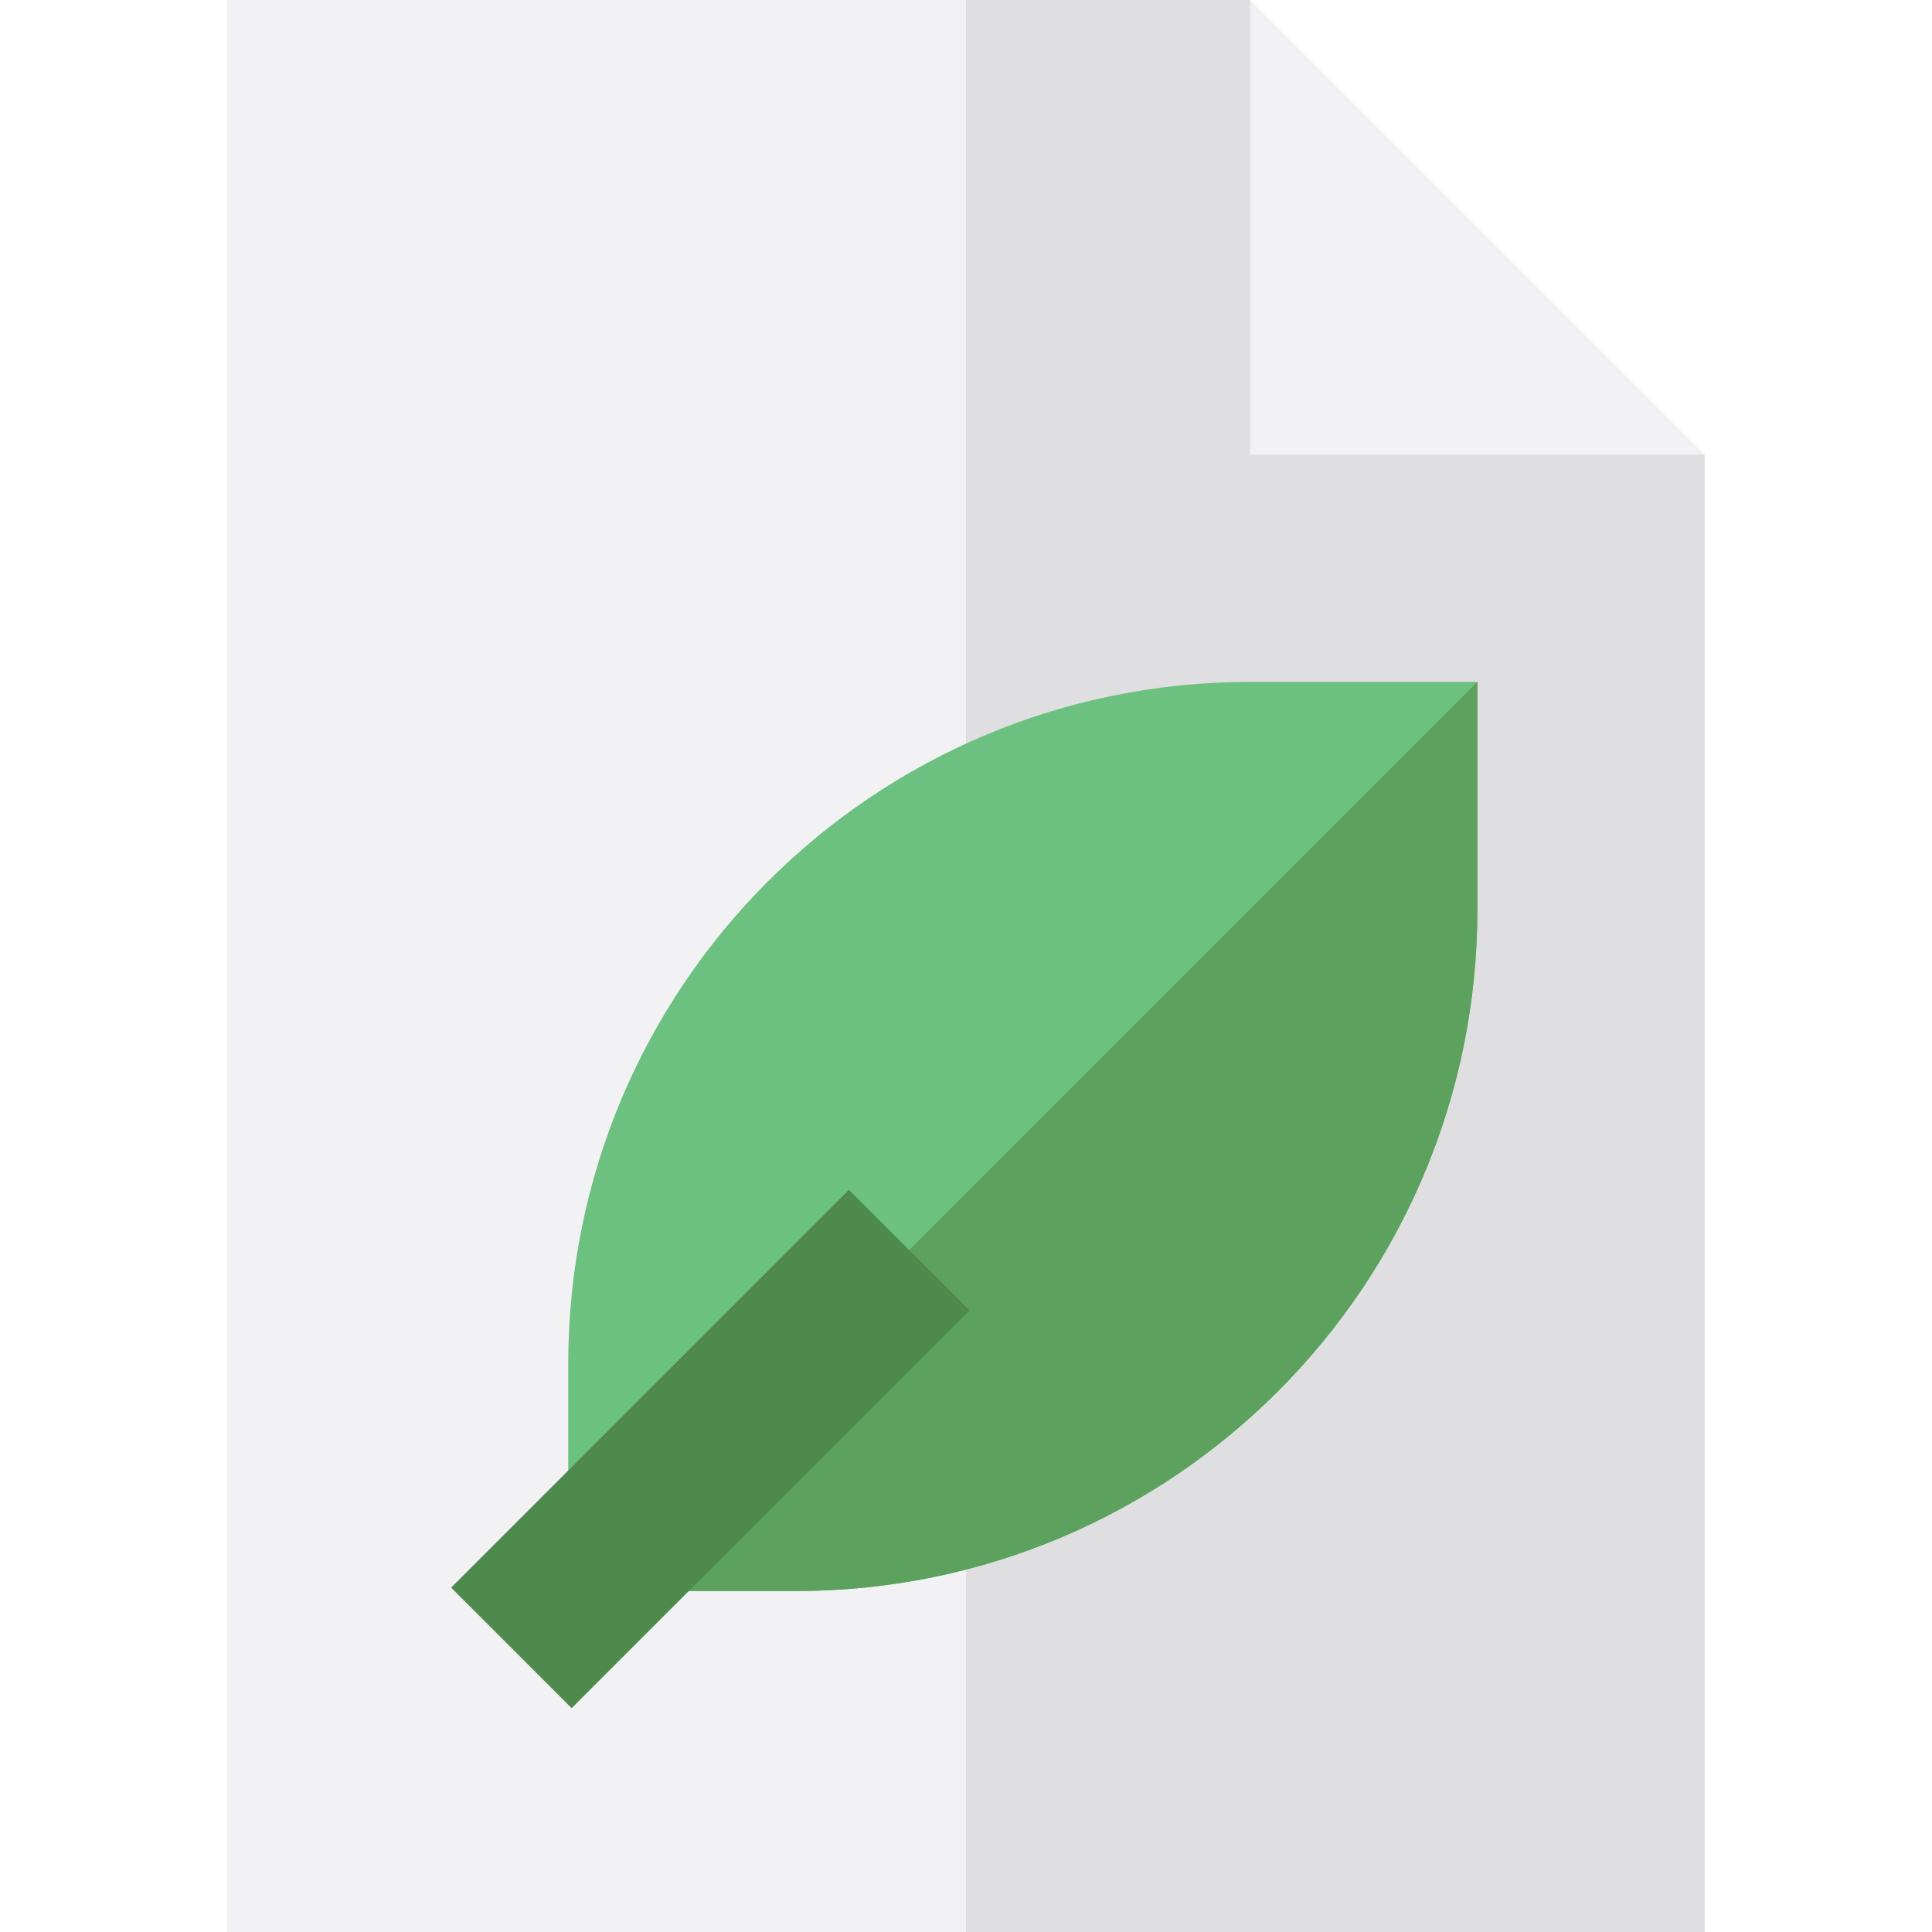
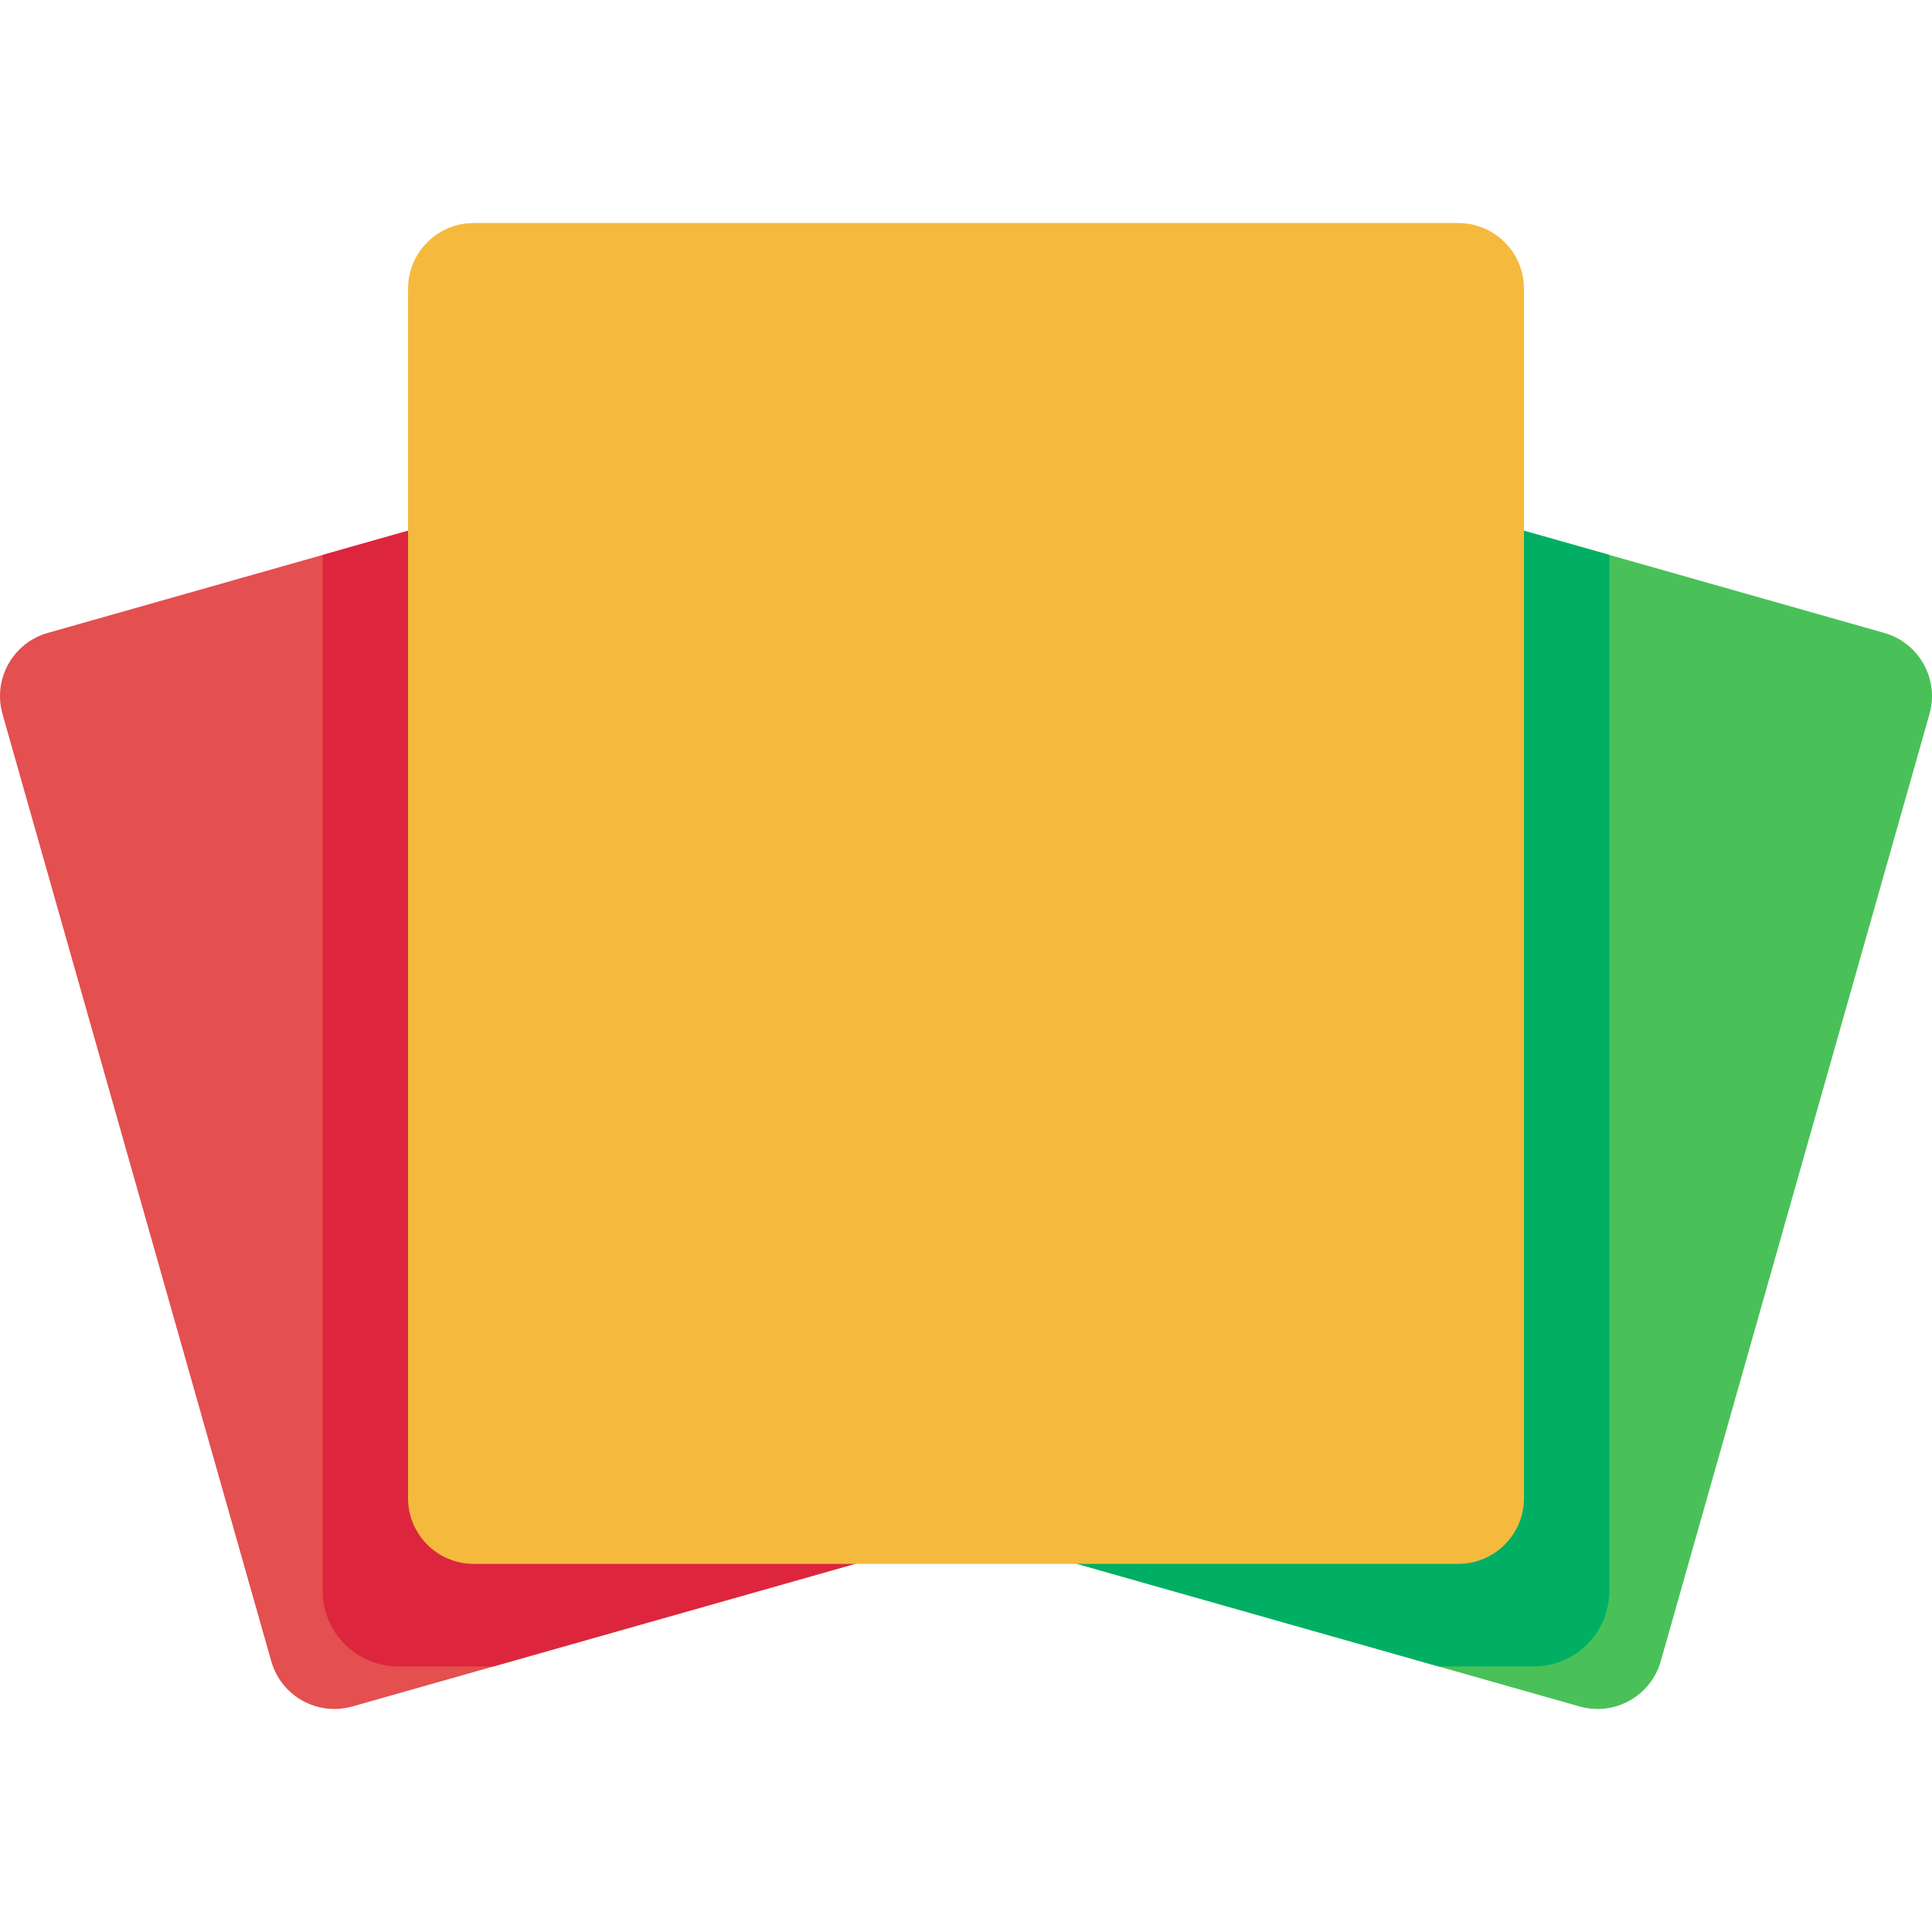
<svg xmlns="http://www.w3.org/2000/svg" version="1.1" id="Layer_1" x="0px" y="0px" viewBox="0 0 512 512" style="enable-background:new 0 0 512 512;" xml:space="preserve">
-   <polygon style="fill:#F2F2F4;" points="451.765,512 60.235,512 60.235,0 331.294,0 451.765,120.471 " />
-   <polygon style="fill:#DFDFE1;" points="331.294,120.471 331.294,0 256,0 256,512 451.765,512 451.765,120.471 " />
-   <path style="fill:#6DC180;" d="M391.529,240.941c0,99.882-80.824,180.706-180.706,180.706h-60.235v-60.235  c0-99.882,80.824-180.706,180.706-180.706h60.235V240.941z" />
-   <path style="fill:#5CA15D;" d="M391.529,240.941v-60.235L150.588,421.647h60.235C310.706,421.647,391.529,340.823,391.529,240.941z" />
-   <rect x="165.643" y="309.457" transform="matrix(-0.7071 -0.7071 0.7071 -0.7071 49.8032 788.6231)" style="fill:#4E894D;" width="45.176" height="149.081" />
+   <path style="fill:#49C158;" d="M418.618,452.231l-251.005-71.217c-9.25-2.624-14.62-12.25-11.996-21.5l71.217-251.005  c2.624-9.25,12.25-14.62,21.5-11.996l251.006,71.217c9.25,2.624,14.62,12.25,11.996,21.5l-71.217,251.006  C437.492,449.485,427.866,454.856,418.618,452.231z" />
+   <path style="fill:#E44F50;" d="M93.382,452.231l251.005-71.217c9.25-2.624,14.62-12.25,11.996-21.5l-71.218-251.006  c-2.624-9.25-12.25-14.62-21.5-11.996L12.661,167.731c-9.25,2.624-14.62,12.25-11.996,21.5l71.217,251.006  C74.507,449.485,84.132,454.856,93.382,452.231z" />
+   <path style="fill:#00AF64;" d="M426.497,421.563V147.064L248.333,96.513c-9.25-2.624-18.874,2.746-21.5,11.996l-71.217,251.005  c-2.624,9.25,2.746,18.874,11.996,21.5l213.662,60.622h25.15C417.51,441.636,426.497,432.648,426.497,421.563z" />
+   <path style="fill:#DD263D;" d="M285.165,108.509c-2.624-9.25-12.25-14.62-21.5-11.996L85.502,147.064v274.499  c0,11.086,8.987,20.073,20.073,20.073h25.15l213.662-60.622c9.25-2.624,14.62-12.25,11.996-21.5L285.165,108.509z" />
+   <path style="fill:#F5BA3D;" d="M386.456,414.441H125.543c-9.614,0-17.409-7.794-17.409-17.409V76.512  c0-9.614,7.794-17.409,17.409-17.409h260.913c9.614,0,17.409,7.794,17.409,17.409v320.521  C403.865,406.647,396.07,414.441,386.456,414.441z" />
  <g>
</g>
  <g>
</g>
  <g>
</g>
  <g>
</g>
  <g>
</g>
  <g>
</g>
  <g>
</g>
  <g>
</g>
  <g>
</g>
  <g>
</g>
  <g>
</g>
  <g>
</g>
  <g>
</g>
  <g>
</g>
  <g>
</g>
</svg>
